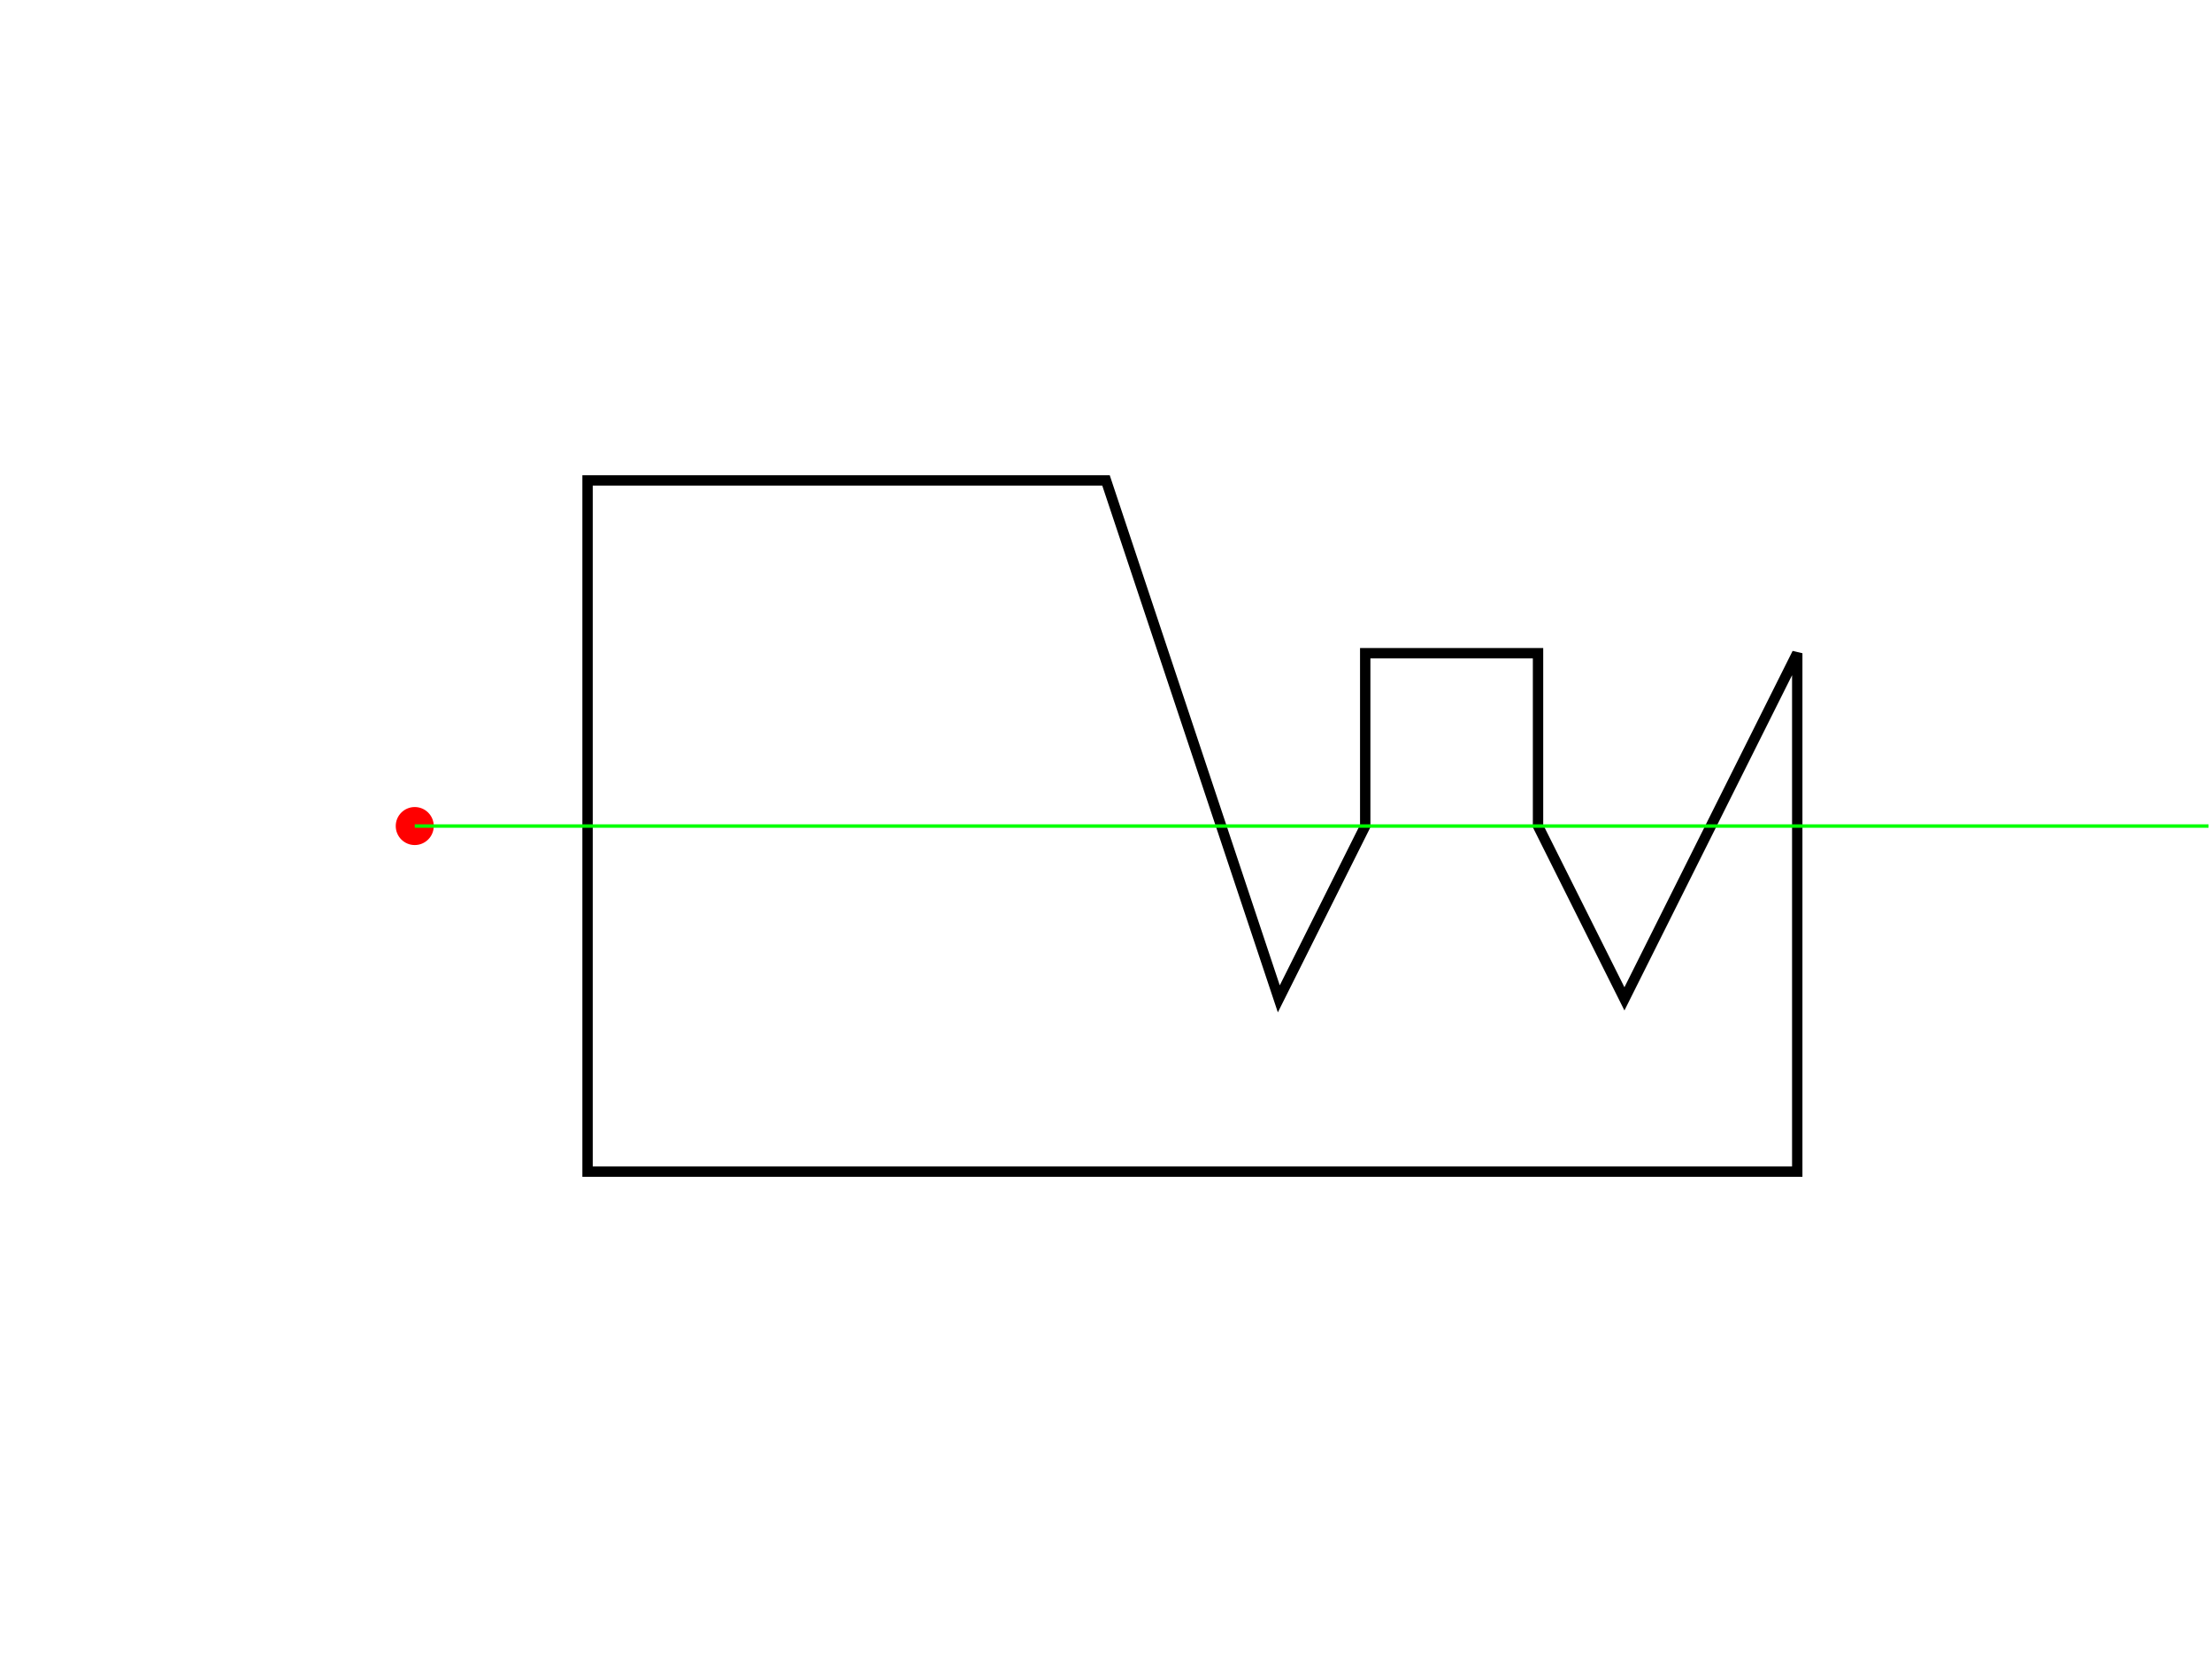
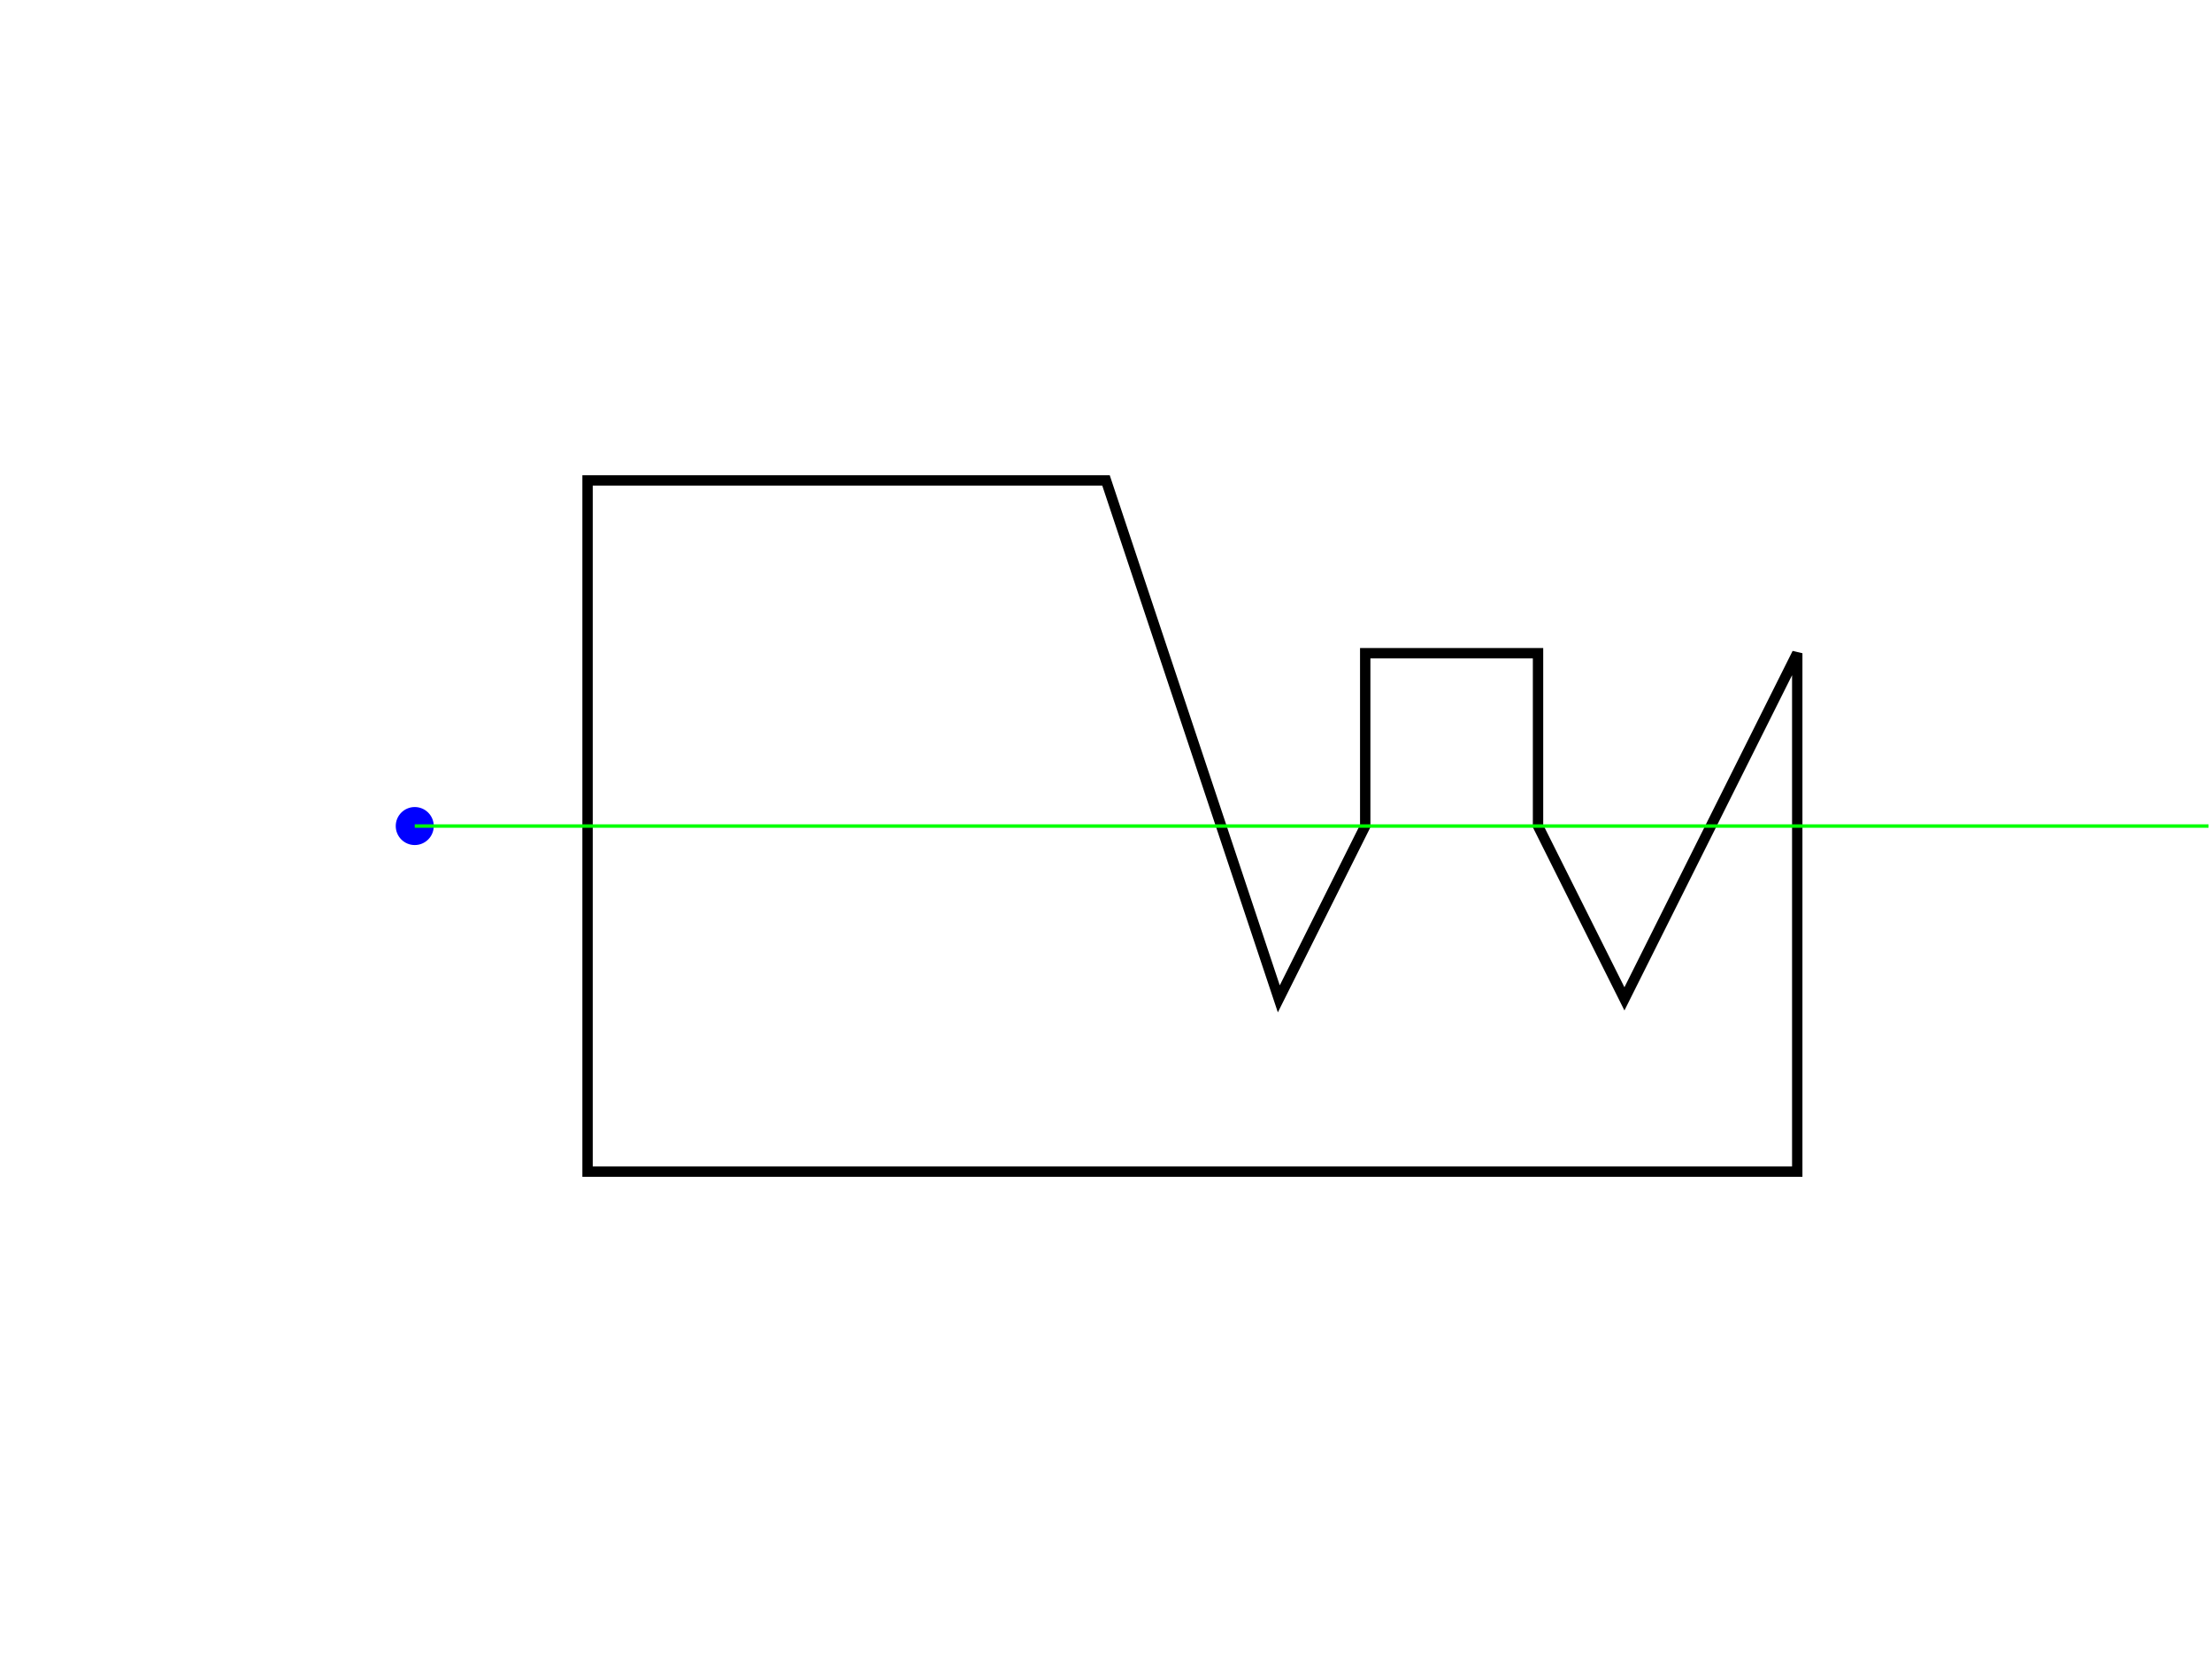
<svg xmlns="http://www.w3.org/2000/svg" version="1.1" width="640" height="480">
  <rect x="0" y="0" width="640" height="480" stroke="#ffffff" fill="#ffffff" />
  <polygon points=" 170,339 170,139 320,139 370,289 395,239 395,189 445,189 445,239 470,289 520,189 520,339 " stroke-width="3" stroke="#000000" fill="none" />
-   <circle cx="120" cy="239" r="5" stroke="#ff0000" fill="#ff0000" />
+   <circle cx="120" cy="239" r="5" stroke="#0000ff" fill="#0000ff" />
  <line x1="120" y1="239" x2="639" y2="239" stroke-width="1" stroke="#00ff00" fill="none" />
</svg>
